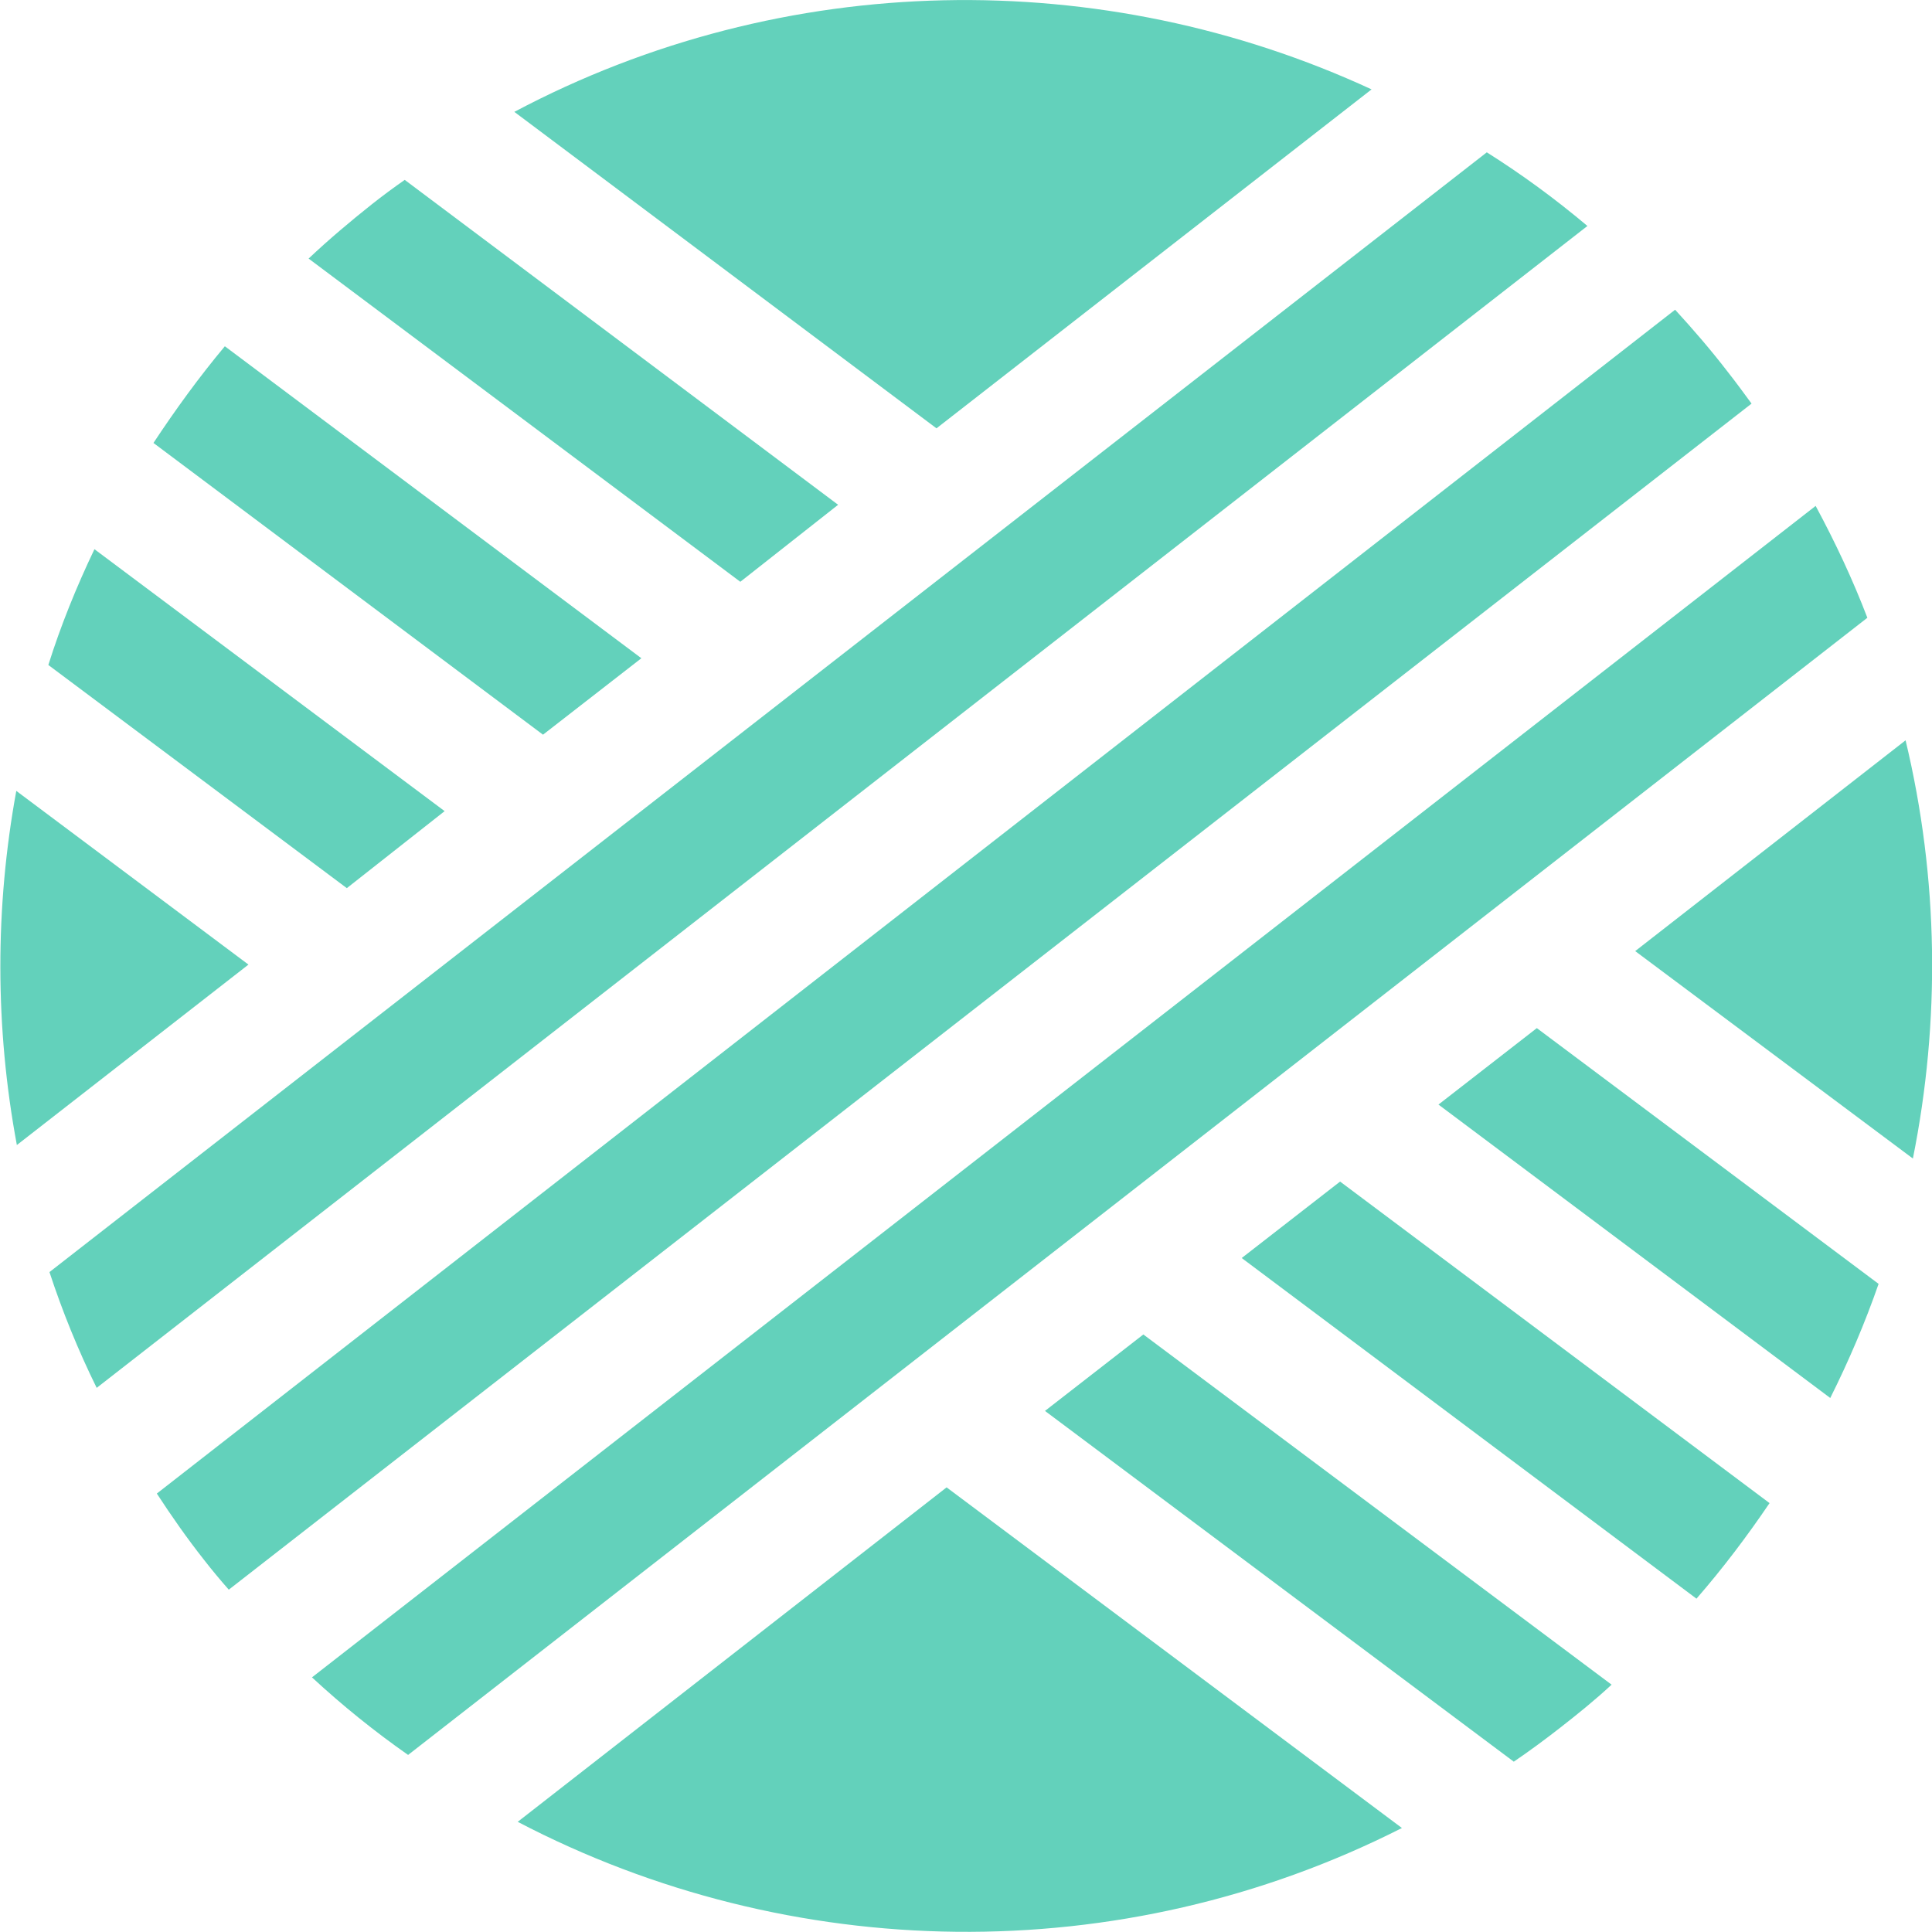
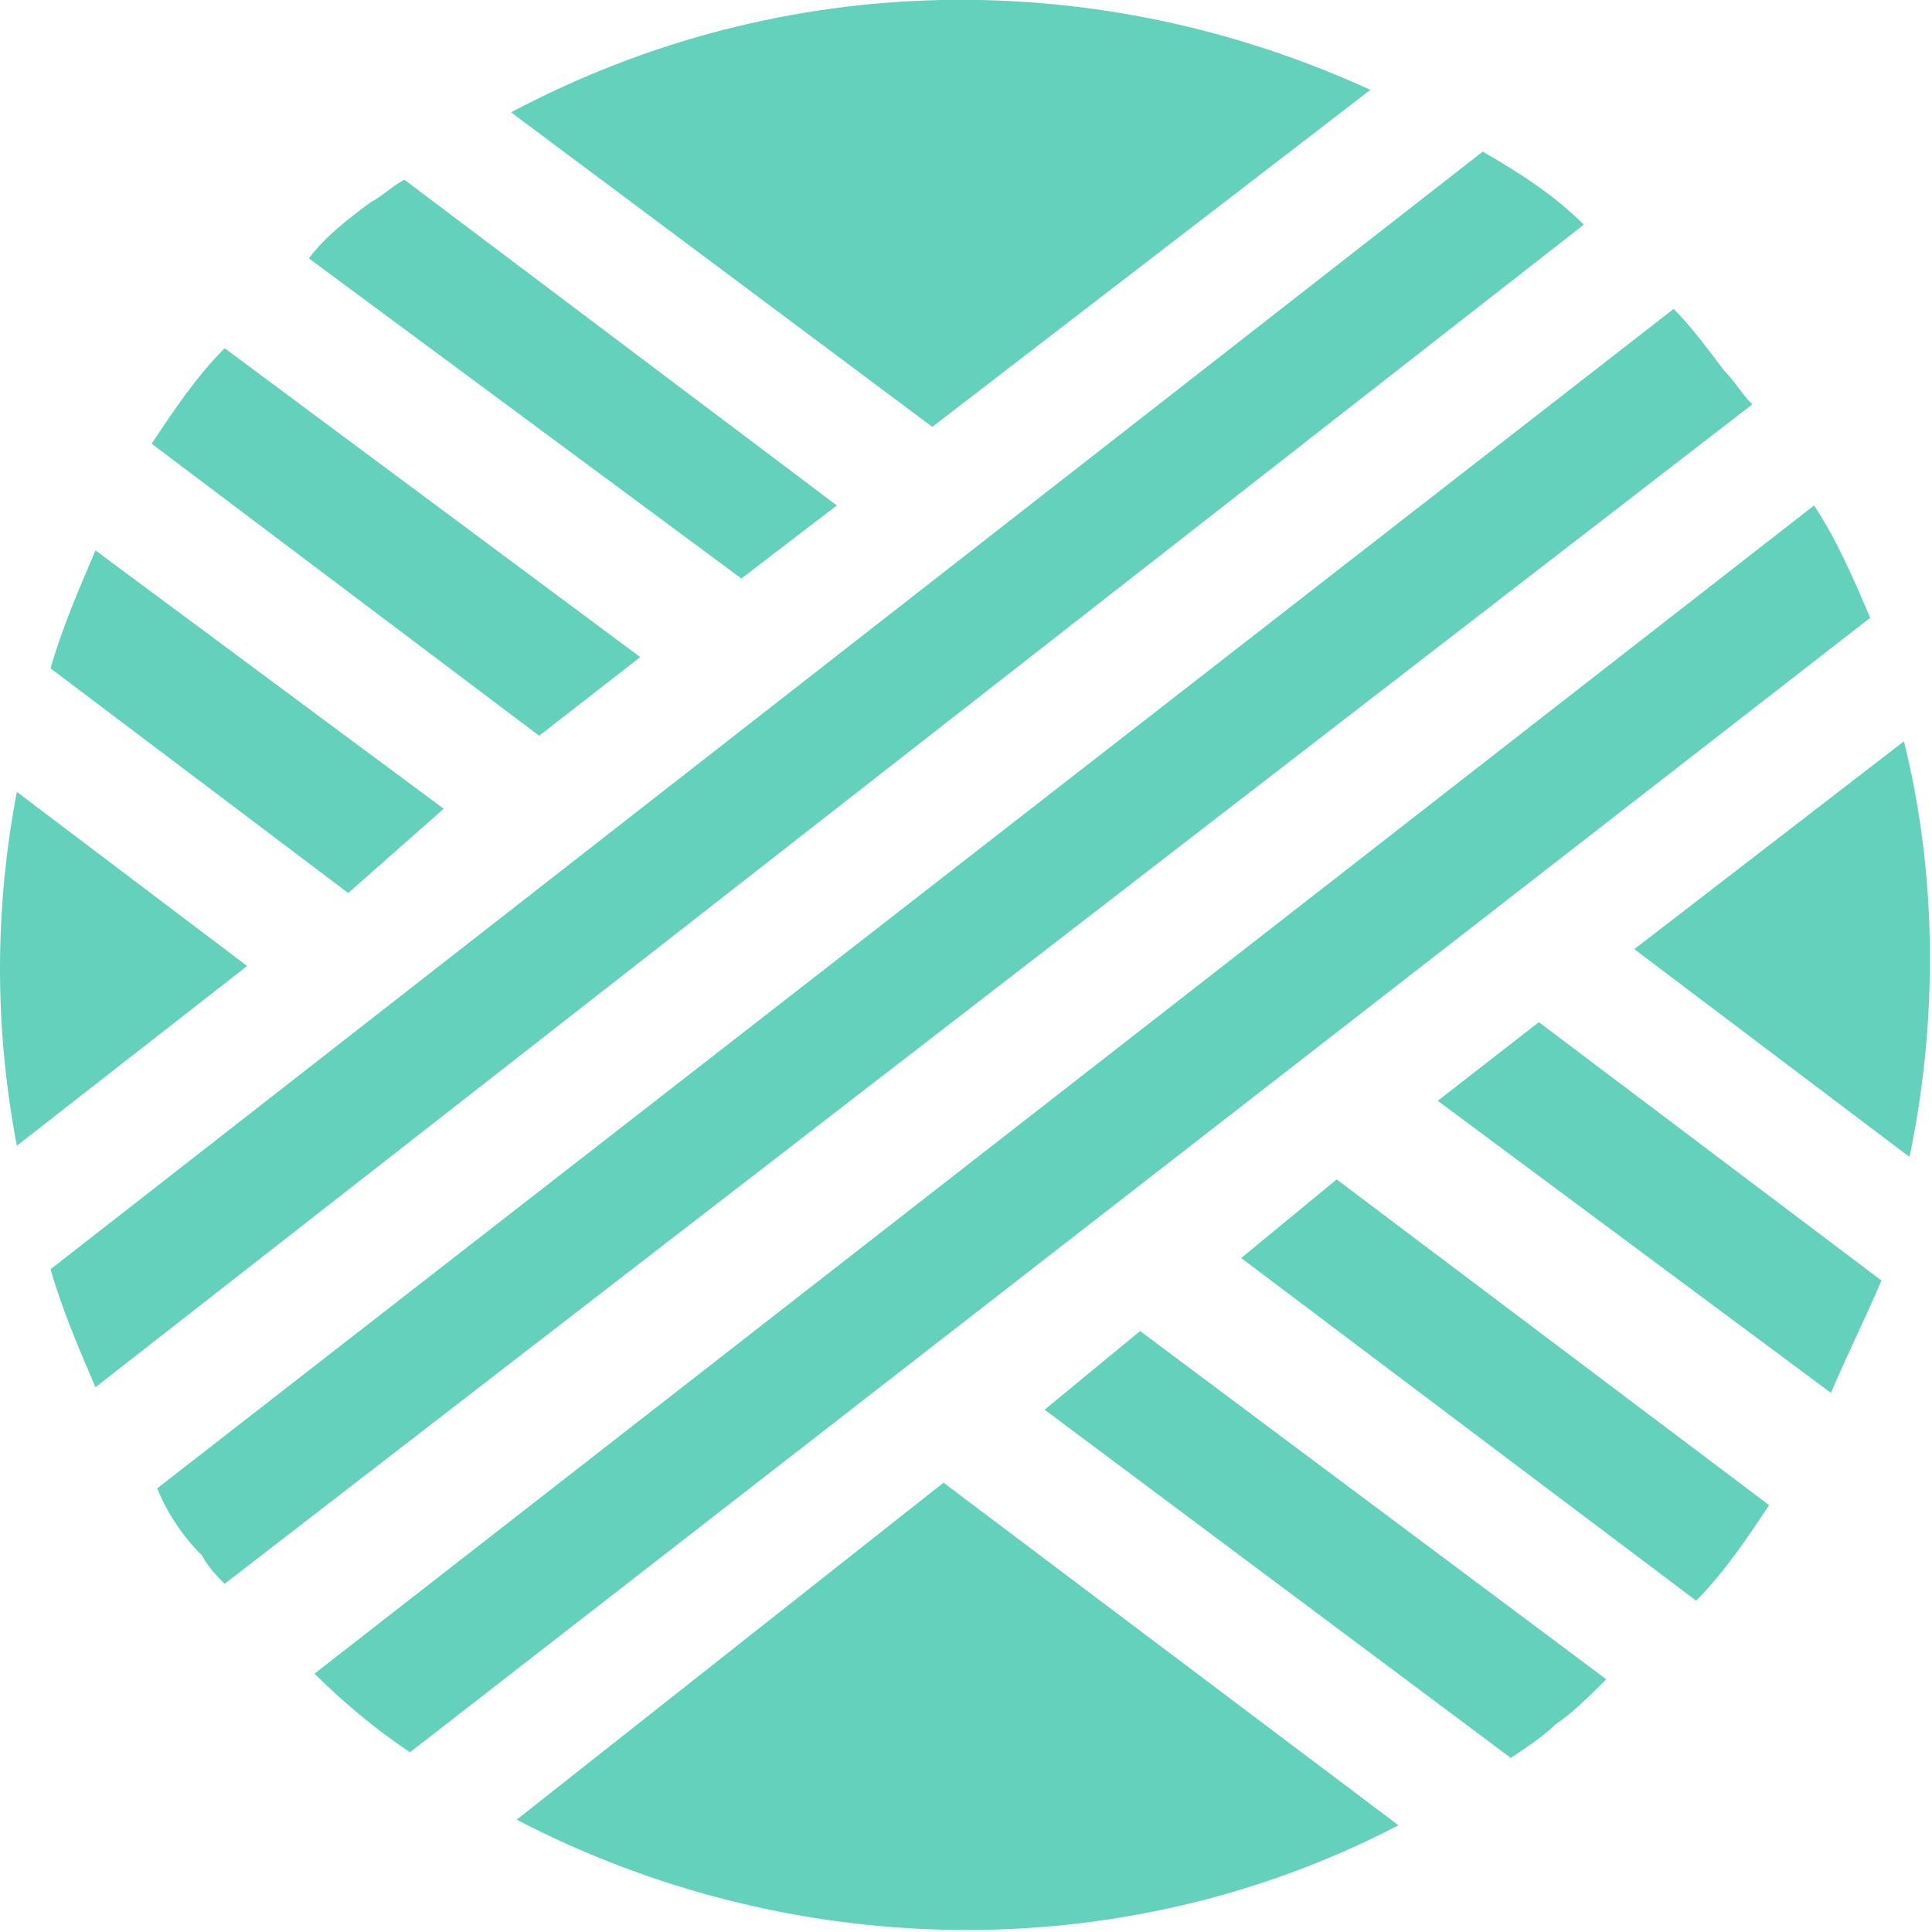
- <svg xmlns="http://www.w3.org/2000/svg" version="1.1" id="Layer_1" x="0px" y="0px" viewBox="0 0 34.37 34.37" style="enable-background:new 0 0 34.37 34.37;" xml:space="preserve" fill="#63d1bb">
+ <svg xmlns="http://www.w3.org/2000/svg" version="1.1" id="Layer_1" x="0px" y="0px" viewBox="0 0 34.4 34.4" fill="#63d1bb" enable-background="new 0 0 34.4 34.4" xml:space="preserve">
  <g>
-     <path d="M0.29,14.07c-0.38,2.07-0.38,4.21,0.01,6.3l4.12-3.21L0.29,14.07z" />
-     <path d="M24.4,1.59C19.62-0.62,13.96-0.56,9.15,1.99l7.51,5.63L24.4,1.59z" />
-     <path d="M33.9,13.17l-4.81,3.75l4.94,3.69C34.52,18.17,34.49,15.63,33.9,13.17z" />
-     <path d="M9.21,32.41c4.84,2.53,10.72,2.65,15.73,0.11l-8.1-6.06L9.21,32.41z" />
-     <path d="M7.91,14.43L1.68,9.77c-0.32,0.67-0.6,1.36-0.82,2.06l5.31,3.97L7.91,14.43z" />
-     <path d="M18.59,25.1l8.34,6.24c0.28-0.19,0.55-0.39,0.82-0.6c0.32-0.25,0.63-0.5,0.92-0.77l-8.33-6.23L18.59,25.1z" />
-     <path d="M11.41,11.71L4,6.16C3.54,6.71,3.12,7.29,2.73,7.88l6.93,5.19L11.41,11.71z" />
-     <path d="M22.09,22.38l8.09,6.06c0.47-0.54,0.9-1.11,1.3-1.7l-7.64-5.72L22.09,22.38z" />
-     <path d="M14.91,8.98L7.2,3.2C7,3.34,6.81,3.48,6.62,3.63C6.23,3.94,5.85,4.26,5.49,4.6l7.68,5.75L14.91,8.98z" />
-     <path d="M25.59,19.65l6.97,5.22c0.33-0.66,0.62-1.34,0.86-2.03l-6.08-4.55L25.59,19.65z" />
-     <path d="M26.45,2.71L0.88,22.63c0.23,0.7,0.51,1.39,0.84,2.06L28.24,4.02C27.67,3.54,27.07,3.1,26.45,2.71z" />
-     <path d="M30.74,6.62c-0.3-0.39-0.61-0.75-0.94-1.11L2.79,26.57c0.26,0.4,0.54,0.8,0.84,1.18c0.14,0.18,0.29,0.36,0.44,0.53   L31.16,7.18C31.02,6.99,30.89,6.81,30.74,6.62z" />
-     <path d="M32.3,9L5.55,29.84c0.54,0.5,1.11,0.96,1.71,1.38l25.96-20.23C32.96,10.31,32.65,9.65,32.3,9z" />
+     <path d="M0.3,14.1c-0.4,2.1-0.4,4.2,0,6.3l4.1-3.2L0.3,14.1z" />
+     <path d="M24.4,1.6C19.6-0.6,14-0.6,9.1,2l7.5,5.6L24.4,1.6z" />
+     <path d="M33.9,13.2l-4.8,3.7l4.9,3.7C34.5,18.2,34.5,15.6,33.9,13.2z" />
+     <path d="M9.2,32.4c4.8,2.5,10.7,2.7,15.7,0.1l-8.1-6.1L9.2,32.4z" />
+     <path d="M7.9,14.4L1.7,9.8c-0.3,0.7-0.6,1.4-0.8,2.1l5.3,4L7.9,14.4z" />
+     <path d="M18.6,25.1l8.3,6.2c0.3-0.2,0.6-0.4,0.8-0.6c0.3-0.2,0.6-0.5,0.9-0.8l-8.3-6.2L18.6,25.1z" />
+     <path d="M11.4,11.7L4,6.2C3.5,6.7,3.1,7.3,2.7,7.9l6.9,5.2L11.4,11.7z" />
+     <path d="M22.1,22.4l8.1,6.1c0.5-0.5,0.9-1.1,1.3-1.7L23.8,21L22.1,22.4z" />
+     <path d="M14.9,9L7.2,3.2C7,3.3,6.8,3.5,6.6,3.6c-0.4,0.3-0.8,0.6-1.1,1l7.7,5.7L14.9,9z" />
+     <path d="M25.6,19.6l7,5.2c0.3-0.7,0.6-1.3,0.9-2l-6.1-4.6L25.6,19.6z" />
+     <path d="M26.4,2.7L0.9,22.6c0.2,0.7,0.5,1.4,0.8,2.1L28.2,4C27.7,3.5,27.1,3.1,26.4,2.7z" />
+     <path d="M30.7,6.6c-0.3-0.4-0.6-0.8-0.9-1.1l-27,21C3,27,3.3,27.4,3.6,27.7c0.1,0.2,0.3,0.4,0.4,0.5L31.2,7.2   C31,7,30.9,6.8,30.7,6.6z" />
+     <path d="M32.3,9L5.6,29.8c0.5,0.5,1.1,1,1.7,1.4l26-20.2C33,10.3,32.7,9.6,32.3,9z" />
  </g>
</svg>
